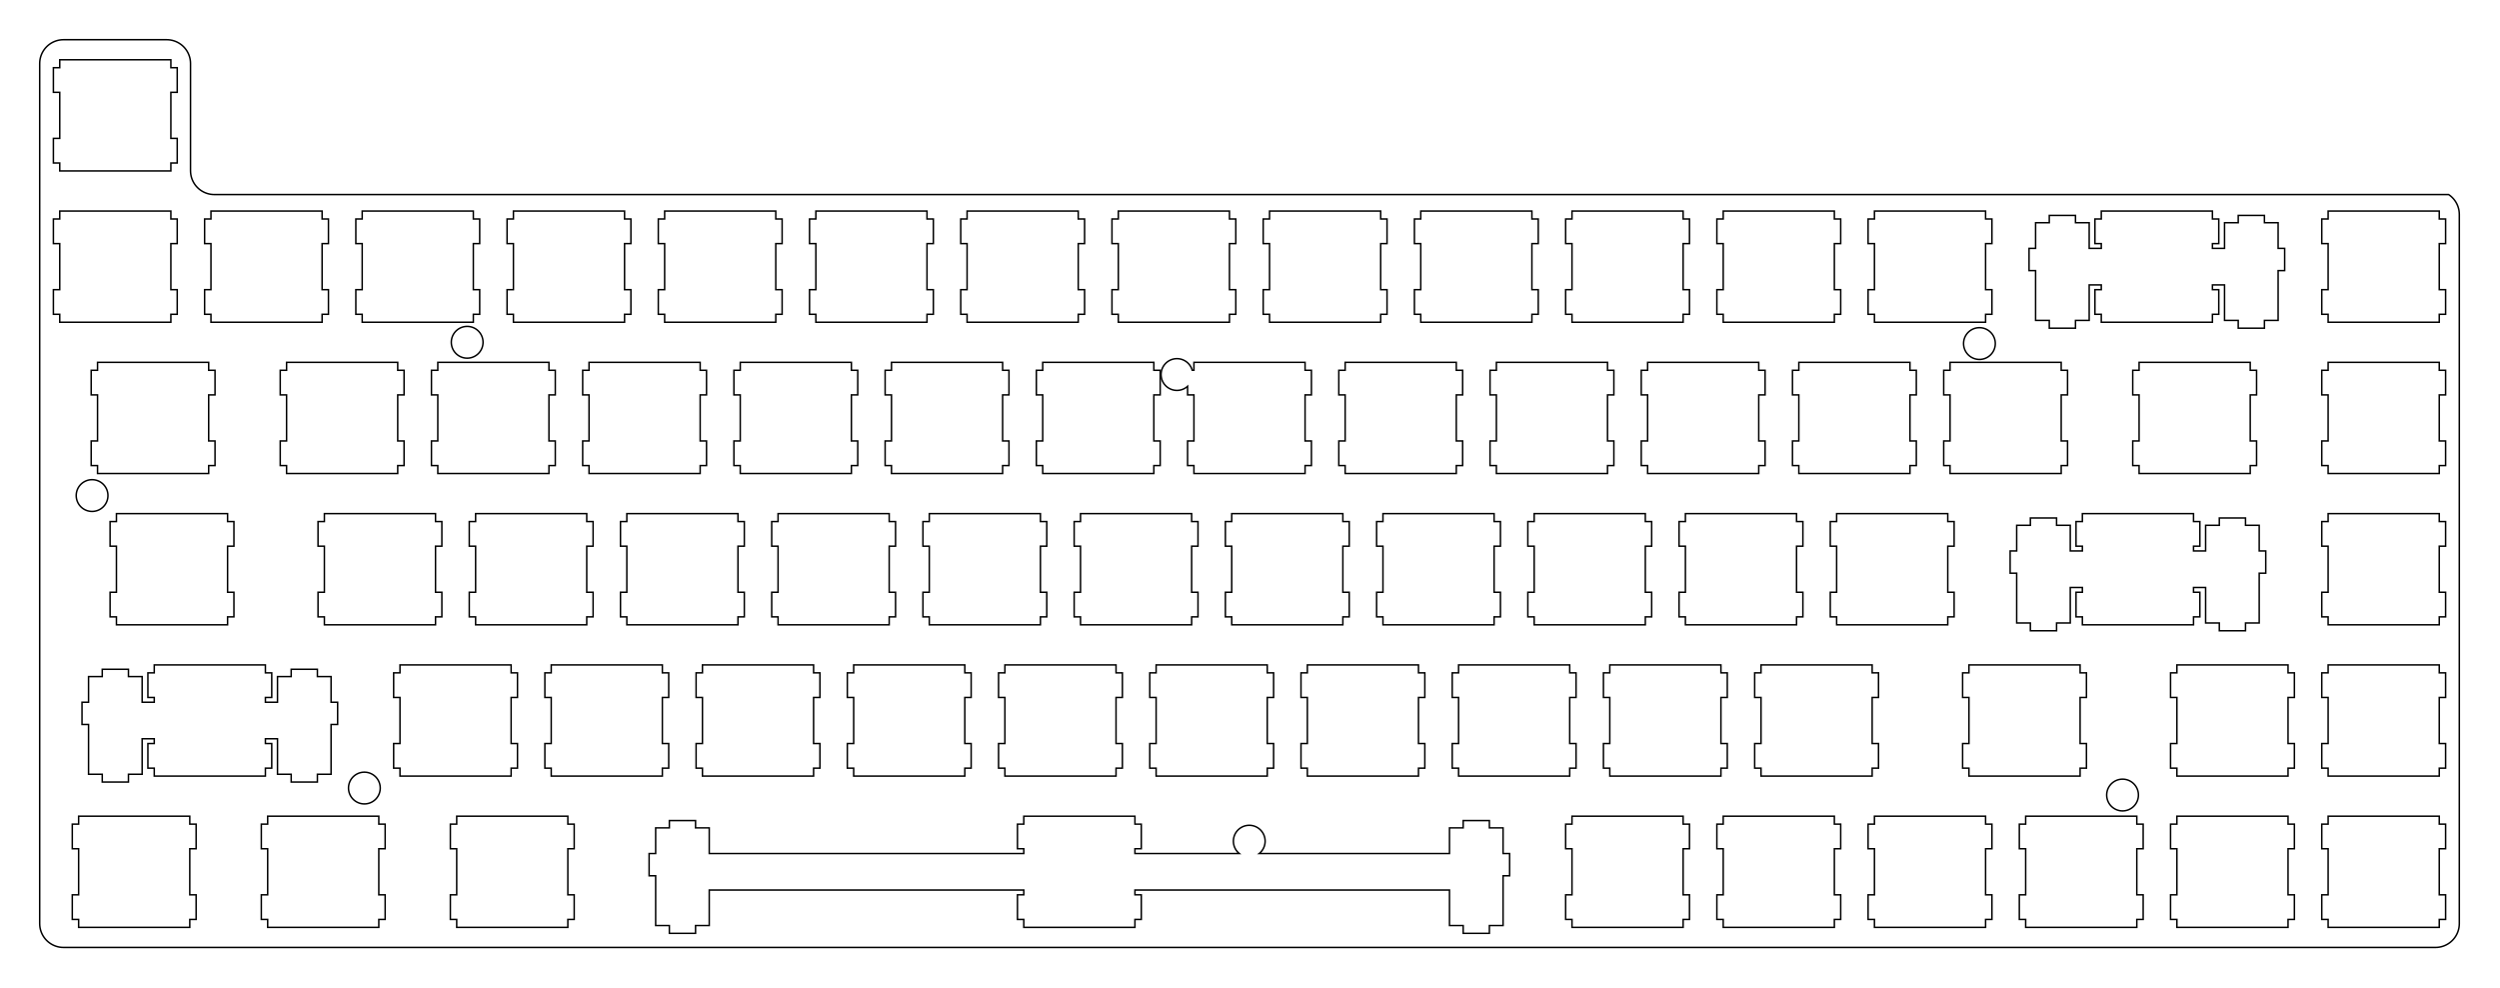
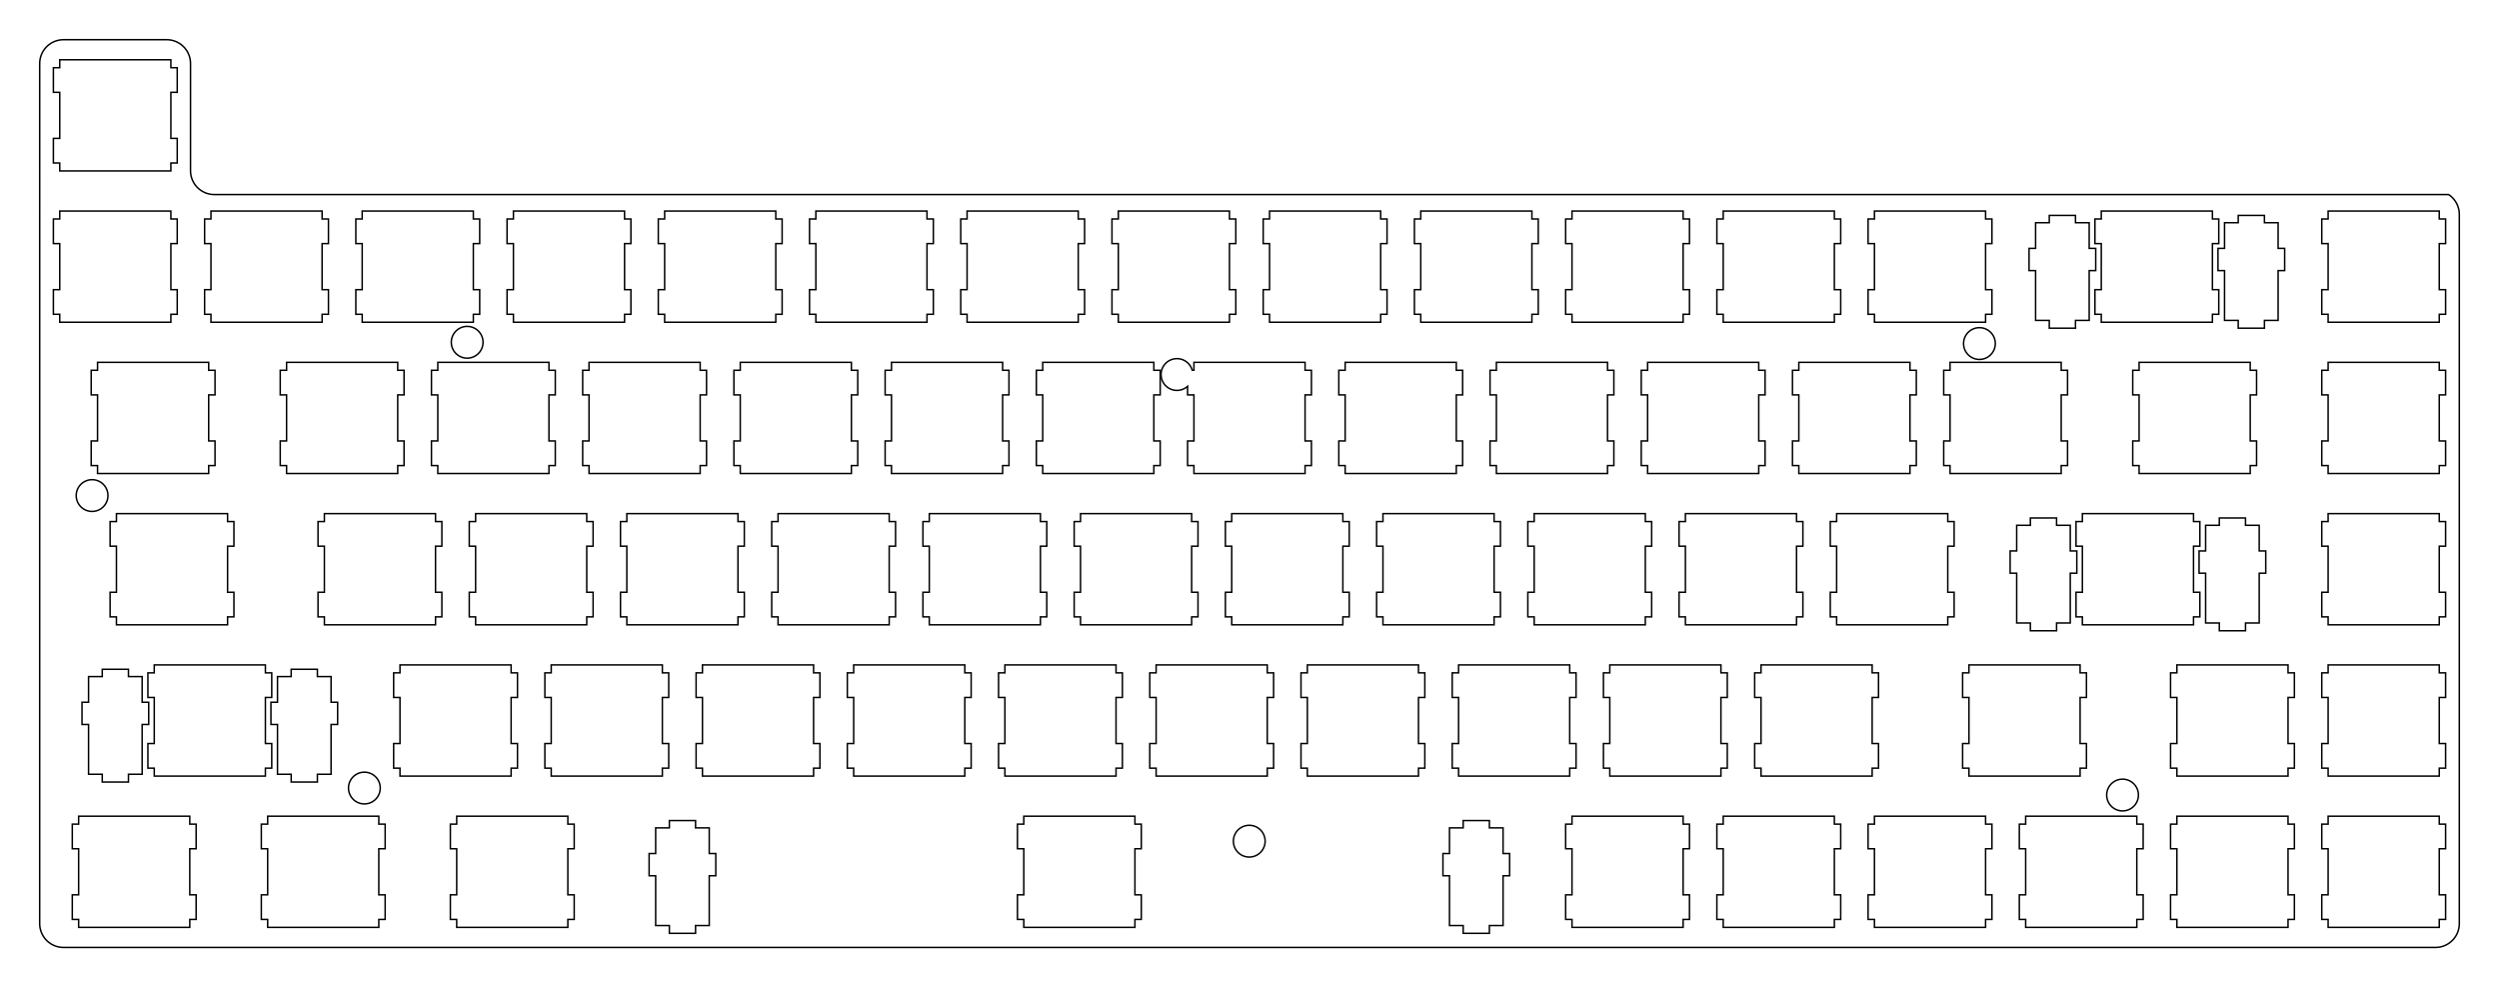
<svg xmlns="http://www.w3.org/2000/svg" width="314.802mm" height="124.302mm" viewBox="0.000 0.000 314.802 124.302">
  <polygon points="21.023,5.000 21.001,5.001 21.236,5.010 21.470,5.037 21.701,5.083 21.928,5.147 22.149,5.229 22.362,5.327 22.568,5.443 22.764,5.573 22.949,5.719 23.122,5.879 23.282,6.052 23.428,6.237 23.558,6.433 23.674,6.639 23.772,6.852 23.854,7.073 23.918,7.300 23.964,7.531 23.991,7.765 24.001,8.001 24.000,21.500 24.010,21.736 24.037,21.970 24.083,22.201 24.147,22.428 24.229,22.649 24.327,22.862 24.443,23.068 24.573,23.264 24.719,23.449 24.879,23.622 25.052,23.782 25.237,23.928 25.433,24.058 25.639,24.174 25.852,24.272 26.073,24.354 26.300,24.418 26.531,24.464 26.765,24.491 27.001,24.501 308.456,24.501 308.565,24.573 308.750,24.719 308.923,24.879 309.083,25.052 309.229,25.237 309.359,25.433 309.475,25.639 309.573,25.852 309.655,26.073 309.719,26.300 309.765,26.531 309.792,26.765 309.802,27.001 309.802,116.301 309.792,116.537 309.765,116.771 309.719,117.002 309.655,117.229 309.573,117.450 309.475,117.663 309.359,117.869 309.229,118.065 309.083,118.250 308.923,118.423 308.750,118.583 308.565,118.729 308.369,118.859 308.163,118.975 307.950,119.073 307.729,119.155 307.502,119.219 307.271,119.265 307.037,119.292 306.802,119.302 8.001,119.301 7.765,119.292 7.531,119.265 7.300,119.219 7.073,119.155 6.852,119.073 6.639,118.975 6.433,118.859 6.237,118.729 6.052,118.583 5.879,118.423 5.719,118.250 5.573,118.065 5.443,117.869 5.327,117.663 5.229,117.450 5.147,117.229 5.083,117.002 5.037,116.771 5.010,116.537 5.000,116.301 5.001,8.001 5.010,7.765 5.037,7.531 5.083,7.300 5.147,7.073 5.229,6.852 5.327,6.639 5.443,6.433 5.573,6.237 5.719,6.052 5.879,5.879 6.052,5.719 6.237,5.573 6.433,5.443 6.639,5.327 6.852,5.229 7.073,5.147 7.300,5.083 7.531,5.037 7.765,5.010 8.001,5.000" style="fill:none;stroke-width:0.05mm;stroke:black" />
-   <polygon points="84.319,104.245 82.594,104.245 82.594,107.476 81.769,107.476 81.769,110.275 82.594,110.275 82.594,116.545 84.319,116.545 84.319,117.525 87.619,117.525 87.619,116.545 89.344,116.545 89.344,112.075 128.968,112.075 128.968,112.676 128.169,112.676 128.169,115.775 128.968,115.775 128.968,116.775 142.969,116.775 142.969,115.775 143.769,115.775 143.769,112.676 142.969,112.676 142.969,112.075 182.594,112.075 182.594,116.545 184.319,116.545 184.319,117.525 187.619,117.525 187.619,116.545 189.344,116.545 189.344,110.275 190.169,110.275 190.169,107.476 189.344,107.476 189.344,104.245 187.619,104.245 187.619,103.325 184.319,103.325 184.319,104.245 182.594,104.245 182.594,107.476 158.625,107.476 158.669,107.441 158.785,107.335 158.891,107.219 158.989,107.096 159.076,106.965 159.153,106.828 159.218,106.686 159.273,106.539 159.315,106.387 159.346,106.233 159.364,106.077 159.371,105.920 159.364,105.764 159.346,105.608 159.315,105.454 159.273,105.302 159.218,105.155 159.153,105.013 159.076,104.876 158.989,104.745 158.891,104.622 158.785,104.506 158.669,104.400 158.546,104.302 158.415,104.215 158.278,104.138 158.136,104.073 157.989,104.018 157.837,103.976 157.683,103.945 157.527,103.927 157.371,103.921 157.214,103.927 157.058,103.945 156.904,103.976 156.752,104.018 156.605,104.073 156.463,104.138 156.326,104.215 156.195,104.302 156.072,104.400 155.956,104.506 155.850,104.622 155.752,104.745 155.665,104.876 155.588,105.013 155.523,105.155 155.468,105.302 155.426,105.454 155.395,105.608 155.377,105.764 155.370,105.920 155.377,106.077 155.395,106.233 155.426,106.387 155.468,106.539 155.523,106.686 155.588,106.828 155.665,106.965 155.752,107.096 155.850,107.219 155.956,107.335 156.072,107.441 156.116,107.476 142.969,107.476 142.969,106.875 143.769,106.875 143.769,103.775 142.969,103.775 142.969,102.775 128.968,102.775 128.968,103.775 128.169,103.775 128.169,106.875 128.968,106.875 128.968,107.476 89.344,107.476 89.344,104.245 87.619,104.245 87.619,103.325 84.319,103.325" style="fill:none;stroke-width:0.05mm;stroke:black" />
+   <polygon points="184.319,103.325 184.319,104.245 182.594,104.245 182.594,107.476 181.769,107.476 181.769,110.275 182.594,110.275 182.594,116.545 184.319,116.545 184.319,117.525 187.619,117.525 187.619,116.545 189.344,116.545 189.344,110.275 190.169,110.275 190.169,107.476 189.344,107.476 189.344,104.245 187.619,104.245 187.619,103.325" style="fill:none;stroke-width:0.05mm;stroke:black" />
+   <polygon points="84.319,103.325 84.319,104.245 82.594,104.245 82.594,107.476 81.769,107.476 81.769,110.275 82.594,110.275 82.594,116.545 84.319,116.545 84.319,117.525 87.619,117.525 87.619,116.545 89.344,116.545 89.344,110.275 90.169,110.275 90.169,107.476 89.344,107.476 89.344,104.245 87.619,104.245 87.619,103.325" style="fill:none;stroke-width:0.05mm;stroke:black" />
  <polygon points="293.276,102.775 293.276,103.775 292.476,103.775 292.476,106.875 293.276,106.875 293.276,112.676 292.476,112.676 292.476,115.775 293.276,115.775 293.276,116.775 307.276,116.775 307.276,115.775 308.076,115.775 308.076,112.676 307.276,112.676 307.276,106.875 308.076,106.875 308.076,103.775 307.276,103.775 307.276,102.775" style="fill:none;stroke-width:0.05mm;stroke:black" />
  <polygon points="274.226,102.775 274.226,103.775 273.426,103.775 273.426,106.875 274.226,106.875 274.226,112.676 273.426,112.676 273.426,115.775 274.226,115.775 274.226,116.775 288.226,116.775 288.226,115.775 289.026,115.775 289.026,112.676 288.226,112.676 288.226,106.875 289.026,106.875 289.026,103.775 288.226,103.775 288.226,102.775" style="fill:none;stroke-width:0.05mm;stroke:black" />
  <polygon points="255.176,102.775 255.176,103.775 254.376,103.775 254.376,106.875 255.176,106.875 255.176,112.676 254.376,112.676 254.376,115.775 255.176,115.775 255.176,116.775 269.176,116.775 269.176,115.775 269.976,115.775 269.976,112.676 269.176,112.676 269.176,106.875 269.976,106.875 269.976,103.775 269.176,103.775 269.176,102.775" style="fill:none;stroke-width:0.05mm;stroke:black" />
  <polygon points="236.126,102.775 236.126,103.775 235.326,103.775 235.326,106.875 236.126,106.875 236.126,112.676 235.326,112.676 235.326,115.775 236.126,115.775 236.126,116.775 250.126,116.775 250.126,115.775 250.926,115.775 250.926,112.676 250.126,112.676 250.126,106.875 250.926,106.875 250.926,103.775 250.126,103.775 250.126,102.775" style="fill:none;stroke-width:0.05mm;stroke:black" />
  <polygon points="217.076,102.775 217.076,103.775 216.276,103.775 216.276,106.875 217.076,106.875 217.076,112.676 216.276,112.676 216.276,115.775 217.076,115.775 217.076,116.775 231.076,116.775 231.076,115.775 231.876,115.775 231.876,112.676 231.076,112.676 231.076,106.875 231.876,106.875 231.876,103.775 231.076,103.775 231.076,102.775" style="fill:none;stroke-width:0.05mm;stroke:black" />
  <polygon points="198.026,102.775 198.026,103.775 197.226,103.775 197.226,106.875 198.026,106.875 198.026,112.676 197.226,112.676 197.226,115.775 198.026,115.775 198.026,116.775 212.026,116.775 212.026,115.775 212.826,115.775 212.826,112.676 212.026,112.676 212.026,106.875 212.826,106.875 212.826,103.775 212.026,103.775 212.026,102.775" style="fill:none;stroke-width:0.05mm;stroke:black" />
+   <polygon points="128.968,102.775 128.968,103.775 128.169,103.775 128.169,106.875 128.968,106.875 128.968,112.676 128.169,112.676 128.169,115.775 128.968,115.775 128.968,116.775 142.969,116.775 142.969,115.775 143.769,115.775 143.769,112.676 142.969,112.676 142.969,106.875 143.769,106.875 143.769,103.775 142.969,103.775 142.969,102.775" style="fill:none;stroke-width:0.05mm;stroke:black" />
  <polygon points="57.532,102.775 57.532,103.775 56.732,103.775 56.732,106.875 57.532,106.875 57.532,112.676 56.732,112.676 56.732,115.775 57.532,115.775 57.532,116.775 71.532,116.775 71.532,115.775 72.332,115.775 72.332,112.676 71.532,112.676 71.532,106.875 72.332,106.875 72.332,103.775 71.532,103.775 71.532,102.775" style="fill:none;stroke-width:0.05mm;stroke:black" />
  <polygon points="33.719,102.775 33.719,103.775 32.919,103.775 32.919,106.875 33.719,106.875 33.719,112.676 32.919,112.676 32.919,115.775 33.719,115.775 33.719,116.775 47.719,116.775 47.719,115.775 48.519,115.775 48.519,112.676 47.719,112.676 47.719,106.875 48.519,106.875 48.519,103.775 47.719,103.775 47.719,102.775" style="fill:none;stroke-width:0.05mm;stroke:black" />
  <polygon points="9.907,102.775 9.907,103.775 9.107,103.775 9.107,106.875 9.907,106.875 9.907,112.676 9.107,112.676 9.107,115.775 9.907,115.775 9.907,116.775 23.907,116.775 23.907,115.775 24.707,115.775 24.707,112.676 23.907,112.676 23.907,106.875 24.707,106.875 24.707,103.775 23.907,103.775 23.907,102.775" style="fill:none;stroke-width:0.05mm;stroke:black" />
+   <polygon points="157.214,103.927 157.058,103.945 156.904,103.976 156.752,104.018 156.605,104.073 156.463,104.138 156.326,104.215 156.195,104.302 156.072,104.400 155.956,104.506 155.850,104.622 155.752,104.745 155.665,104.876 155.588,105.013 155.523,105.155 155.468,105.302 155.426,105.454 155.395,105.608 155.377,105.764 155.370,105.920 155.377,106.077 155.395,106.233 155.426,106.387 155.468,106.539 155.523,106.686 155.588,106.828 155.665,106.965 155.752,107.096 155.850,107.219 155.956,107.335 156.072,107.441 156.195,107.539 156.326,107.626 156.463,107.703 156.605,107.768 156.752,107.823 156.904,107.865 157.058,107.896 157.214,107.914 157.371,107.920 157.527,107.914 157.683,107.896 157.837,107.865 157.989,107.823 158.136,107.768 158.278,107.703 158.415,107.626 158.546,107.539 158.669,107.441 158.785,107.335 158.891,107.219 158.989,107.096 159.076,106.965 159.153,106.828 159.218,106.686 159.273,106.539 159.315,106.387 159.346,106.233 159.364,106.077 159.371,105.920 159.364,105.764 159.346,105.608 159.315,105.454 159.273,105.302 159.218,105.155 159.153,105.013 159.076,104.876 158.989,104.745 158.891,104.622 158.785,104.506 158.669,104.400 158.546,104.302 158.415,104.215 158.278,104.138 158.136,104.073 157.989,104.018 157.837,103.976 157.683,103.945 157.527,103.927 157.371,103.921" style="fill:none;stroke-width:0.05mm;stroke:black" />
  <polygon points="267.224,98.117 267.068,98.135 266.914,98.166 266.762,98.208 266.615,98.263 266.473,98.328 266.336,98.405 266.205,98.492 266.082,98.590 265.966,98.696 265.860,98.812 265.762,98.935 265.675,99.066 265.598,99.203 265.533,99.345 265.478,99.492 265.436,99.644 265.405,99.798 265.387,99.954 265.380,100.110 265.387,100.267 265.405,100.423 265.436,100.577 265.478,100.729 265.533,100.876 265.598,101.018 265.675,101.155 265.762,101.286 265.860,101.409 265.966,101.525 266.082,101.631 266.205,101.729 266.336,101.816 266.473,101.893 266.615,101.958 266.762,102.013 266.914,102.055 267.068,102.086 267.224,102.104 267.381,102.110 267.537,102.104 267.693,102.086 267.847,102.055 267.999,102.013 268.146,101.958 268.288,101.893 268.425,101.816 268.556,101.729 268.679,101.631 268.795,101.525 268.901,101.409 268.999,101.286 269.086,101.155 269.163,101.018 269.228,100.876 269.283,100.729 269.325,100.577 269.356,100.423 269.374,100.267 269.381,100.110 269.374,99.954 269.356,99.798 269.325,99.644 269.283,99.492 269.228,99.345 269.163,99.203 269.086,99.066 268.999,98.935 268.901,98.812 268.795,98.696 268.679,98.590 268.556,98.492 268.425,98.405 268.288,98.328 268.146,98.263 267.999,98.208 267.847,98.166 267.693,98.135 267.537,98.117 267.381,98.111" style="fill:none;stroke-width:0.05mm;stroke:black" />
  <polygon points="45.744,97.237 45.588,97.255 45.434,97.286 45.282,97.328 45.135,97.383 44.993,97.448 44.856,97.525 44.725,97.612 44.602,97.710 44.486,97.816 44.380,97.932 44.282,98.055 44.195,98.186 44.118,98.323 44.053,98.465 43.998,98.612 43.956,98.764 43.925,98.918 43.907,99.074 43.901,99.230 43.907,99.387 43.925,99.543 43.956,99.697 43.998,99.849 44.053,99.996 44.118,100.138 44.195,100.275 44.282,100.406 44.380,100.529 44.486,100.645 44.602,100.751 44.725,100.849 44.856,100.936 44.993,101.013 45.135,101.078 45.282,101.133 45.434,101.175 45.588,101.206 45.744,101.224 45.901,101.230 46.057,101.224 46.213,101.206 46.367,101.175 46.519,101.133 46.666,101.078 46.808,101.013 46.945,100.936 47.076,100.849 47.199,100.751 47.315,100.645 47.421,100.529 47.519,100.406 47.606,100.275 47.683,100.138 47.748,99.996 47.803,99.849 47.845,99.697 47.876,99.543 47.894,99.387 47.901,99.230 47.894,99.074 47.876,98.918 47.845,98.764 47.803,98.612 47.748,98.465 47.683,98.323 47.606,98.186 47.519,98.055 47.421,97.932 47.315,97.816 47.199,97.710 47.076,97.612 46.945,97.525 46.808,97.448 46.666,97.383 46.519,97.328 46.367,97.286 46.213,97.255 46.057,97.237 45.901,97.231" style="fill:none;stroke-width:0.05mm;stroke:black" />
-   <polygon points="12.882,85.196 11.157,85.196 11.157,88.426 10.332,88.426 10.332,91.226 11.157,91.226 11.157,97.495 12.882,97.495 12.882,98.476 16.182,98.476 16.182,97.495 17.907,97.495 17.907,93.025 19.432,93.025 19.432,93.626 18.632,93.626 18.632,96.726 19.432,96.726 19.432,97.726 33.432,97.726 33.432,96.726 34.232,96.726 34.232,93.626 33.432,93.626 33.432,93.025 34.957,93.025 34.957,97.495 36.682,97.495 36.682,98.476 39.982,98.476 39.982,97.495 41.707,97.495 41.707,91.226 42.532,91.226 42.532,88.426 41.707,88.426 41.707,85.196 39.982,85.196 39.982,84.275 36.682,84.275 36.682,85.196 34.957,85.196 34.957,88.426 33.432,88.426 33.432,87.825 34.232,87.825 34.232,84.726 33.432,84.726 33.432,83.726 19.432,83.726 19.432,84.726 18.632,84.726 18.632,87.825 19.432,87.825 19.432,88.426 17.907,88.426 17.907,85.196 16.182,85.196 16.182,84.275 12.882,84.275" style="fill:none;stroke-width:0.05mm;stroke:black" />
+   <polygon points="36.682,84.275 36.682,85.196 34.957,85.196 34.957,88.426 34.132,88.426 34.132,91.226 34.957,91.226 34.957,97.495 36.682,97.495 36.682,98.476 39.982,98.476 39.982,97.495 41.707,97.495 41.707,91.226 42.532,91.226 42.532,88.426 41.707,88.426 41.707,85.196 39.982,85.196 39.982,84.275" style="fill:none;stroke-width:0.05mm;stroke:black" />
+   <polygon points="12.882,84.275 12.882,85.196 11.157,85.196 11.157,88.426 10.332,88.426 10.332,91.226 11.157,91.226 11.157,97.495 12.882,97.495 12.882,98.476 16.182,98.476 16.182,97.495 17.907,97.495 17.907,91.226 18.732,91.226 18.732,88.426 17.907,88.426 17.907,85.196 16.182,85.196 16.182,84.275" style="fill:none;stroke-width:0.05mm;stroke:black" />
  <polygon points="293.276,83.726 293.276,84.726 292.476,84.726 292.476,87.825 293.276,87.825 293.276,93.626 292.476,93.626 292.476,96.726 293.276,96.726 293.276,97.726 307.276,97.726 307.276,96.726 308.076,96.726 308.076,93.626 307.276,93.626 307.276,87.825 308.076,87.825 308.076,84.726 307.276,84.726 307.276,83.726" style="fill:none;stroke-width:0.05mm;stroke:black" />
  <polygon points="274.226,83.726 274.226,84.726 273.426,84.726 273.426,87.825 274.226,87.825 274.226,93.626 273.426,93.626 273.426,96.726 274.226,96.726 274.226,97.726 288.226,97.726 288.226,96.726 289.026,96.726 289.026,93.626 288.226,93.626 288.226,87.825 289.026,87.825 289.026,84.726 288.226,84.726 288.226,83.726" style="fill:none;stroke-width:0.05mm;stroke:black" />
  <polygon points="248.032,83.726 248.032,84.726 247.232,84.726 247.232,87.825 248.032,87.825 248.032,93.626 247.232,93.626 247.232,96.726 248.032,96.726 248.032,97.726 262.032,97.726 262.032,96.726 262.832,96.726 262.832,93.626 262.032,93.626 262.032,87.825 262.832,87.825 262.832,84.726 262.032,84.726 262.032,83.726" style="fill:none;stroke-width:0.05mm;stroke:black" />
  <polygon points="221.838,83.726 221.838,84.726 221.038,84.726 221.038,87.825 221.838,87.825 221.838,93.626 221.038,93.626 221.038,96.726 221.838,96.726 221.838,97.726 235.838,97.726 235.838,96.726 236.638,96.726 236.638,93.626 235.838,93.626 235.838,87.825 236.638,87.825 236.638,84.726 235.838,84.726 235.838,83.726" style="fill:none;stroke-width:0.05mm;stroke:black" />
  <polygon points="202.788,83.726 202.788,84.726 201.988,84.726 201.988,87.825 202.788,87.825 202.788,93.626 201.988,93.626 201.988,96.726 202.788,96.726 202.788,97.726 216.788,97.726 216.788,96.726 217.588,96.726 217.588,93.626 216.788,93.626 216.788,87.825 217.588,87.825 217.588,84.726 216.788,84.726 216.788,83.726" style="fill:none;stroke-width:0.05mm;stroke:black" />
  <polygon points="183.738,83.726 183.738,84.726 182.938,84.726 182.938,87.825 183.738,87.825 183.738,93.626 182.938,93.626 182.938,96.726 183.738,96.726 183.738,97.726 197.738,97.726 197.738,96.726 198.538,96.726 198.538,93.626 197.738,93.626 197.738,87.825 198.538,87.825 198.538,84.726 197.738,84.726 197.738,83.726" style="fill:none;stroke-width:0.05mm;stroke:black" />
  <polygon points="164.688,83.726 164.688,84.726 163.888,84.726 163.888,87.825 164.688,87.825 164.688,93.626 163.888,93.626 163.888,96.726 164.688,96.726 164.688,97.726 178.688,97.726 178.688,96.726 179.488,96.726 179.488,93.626 178.688,93.626 178.688,87.825 179.488,87.825 179.488,84.726 178.688,84.726 178.688,83.726" style="fill:none;stroke-width:0.05mm;stroke:black" />
  <polygon points="145.638,83.726 145.638,84.726 144.838,84.726 144.838,87.825 145.638,87.825 145.638,93.626 144.838,93.626 144.838,96.726 145.638,96.726 145.638,97.726 159.638,97.726 159.638,96.726 160.438,96.726 160.438,93.626 159.638,93.626 159.638,87.825 160.438,87.825 160.438,84.726 159.638,84.726 159.638,83.726" style="fill:none;stroke-width:0.05mm;stroke:black" />
  <polygon points="126.588,83.726 126.588,84.726 125.788,84.726 125.788,87.825 126.588,87.825 126.588,93.626 125.788,93.626 125.788,96.726 126.588,96.726 126.588,97.726 140.588,97.726 140.588,96.726 141.388,96.726 141.388,93.626 140.588,93.626 140.588,87.825 141.388,87.825 141.388,84.726 140.588,84.726 140.588,83.726" style="fill:none;stroke-width:0.05mm;stroke:black" />
  <polygon points="107.538,83.726 107.538,84.726 106.738,84.726 106.738,87.825 107.538,87.825 107.538,93.626 106.738,93.626 106.738,96.726 107.538,96.726 107.538,97.726 121.538,97.726 121.538,96.726 122.338,96.726 122.338,93.626 121.538,93.626 121.538,87.825 122.338,87.825 122.338,84.726 121.538,84.726 121.538,83.726" style="fill:none;stroke-width:0.05mm;stroke:black" />
  <polygon points="88.488,83.726 88.488,84.726 87.688,84.726 87.688,87.825 88.488,87.825 88.488,93.626 87.688,93.626 87.688,96.726 88.488,96.726 88.488,97.726 102.488,97.726 102.488,96.726 103.288,96.726 103.288,93.626 102.488,93.626 102.488,87.825 103.288,87.825 103.288,84.726 102.488,84.726 102.488,83.726" style="fill:none;stroke-width:0.05mm;stroke:black" />
  <polygon points="69.438,83.726 69.438,84.726 68.638,84.726 68.638,87.825 69.438,87.825 69.438,93.626 68.638,93.626 68.638,96.726 69.438,96.726 69.438,97.726 83.438,97.726 83.438,96.726 84.238,96.726 84.238,93.626 83.438,93.626 83.438,87.825 84.238,87.825 84.238,84.726 83.438,84.726 83.438,83.726" style="fill:none;stroke-width:0.05mm;stroke:black" />
  <polygon points="50.388,83.726 50.388,84.726 49.588,84.726 49.588,87.825 50.388,87.825 50.388,93.626 49.588,93.626 49.588,96.726 50.388,96.726 50.388,97.726 64.388,97.726 64.388,96.726 65.188,96.726 65.188,93.626 64.388,93.626 64.388,87.825 65.188,87.825 65.188,84.726 64.388,84.726 64.388,83.726" style="fill:none;stroke-width:0.05mm;stroke:black" />
-   <polygon points="255.769,66.146 254.044,66.146 254.044,69.376 253.219,69.376 253.219,72.176 254.044,72.176 254.044,78.446 255.769,78.446 255.769,79.426 259.068,79.426 259.068,78.446 260.794,78.446 260.794,73.976 262.319,73.976 262.319,74.576 261.518,74.576 261.518,77.676 262.319,77.676 262.319,78.676 276.319,78.676 276.319,77.676 277.119,77.676 277.119,74.576 276.319,74.576 276.319,73.976 277.844,73.976 277.844,78.446 279.569,78.446 279.569,79.426 282.869,79.426 282.869,78.446 284.594,78.446 284.594,72.176 285.419,72.176 285.419,69.376 284.594,69.376 284.594,66.146 282.869,66.146 282.869,65.225 279.569,65.225 279.569,66.146 277.844,66.146 277.844,69.376 276.319,69.376 276.319,68.775 277.119,68.775 277.119,65.676 276.319,65.676 276.319,64.676 262.319,64.676 262.319,65.676 261.518,65.676 261.518,68.775 262.319,68.775 262.319,69.376 260.794,69.376 260.794,66.146 259.068,66.146 259.068,65.225 255.769,65.225" style="fill:none;stroke-width:0.05mm;stroke:black" />
+   <polygon points="19.432,83.726 19.432,84.726 18.632,84.726 18.632,87.825 19.432,87.825 19.432,93.626 18.632,93.626 18.632,96.726 19.432,96.726 19.432,97.726 33.432,97.726 33.432,96.726 34.232,96.726 34.232,93.626 33.432,93.626 33.432,87.825 34.232,87.825 34.232,84.726 33.432,84.726 33.432,83.726" style="fill:none;stroke-width:0.05mm;stroke:black" />
+   <polygon points="279.569,65.225 279.569,66.146 277.844,66.146 277.844,69.376 277.019,69.376 277.019,72.176 277.844,72.176 277.844,78.446 279.569,78.446 279.569,79.426 282.869,79.426 282.869,78.446 284.594,78.446 284.594,72.176 285.419,72.176 285.419,69.376 284.594,69.376 284.594,66.146 282.869,66.146 282.869,65.225" style="fill:none;stroke-width:0.05mm;stroke:black" />
+   <polygon points="255.769,65.225 255.769,66.146 254.044,66.146 254.044,69.376 253.219,69.376 253.219,72.176 254.044,72.176 254.044,78.446 255.769,78.446 255.769,79.426 259.068,79.426 259.068,78.446 260.794,78.446 260.794,72.176 261.619,72.176 261.619,69.376 260.794,69.376 260.794,66.146 259.068,66.146 259.068,65.225" style="fill:none;stroke-width:0.05mm;stroke:black" />
  <polygon points="293.276,64.676 293.276,65.676 292.476,65.676 292.476,68.775 293.276,68.775 293.276,74.576 292.476,74.576 292.476,77.676 293.276,77.676 293.276,78.676 307.276,78.676 307.276,77.676 308.076,77.676 308.076,74.576 307.276,74.576 307.276,68.775 308.076,68.775 308.076,65.676 307.276,65.676 307.276,64.676" style="fill:none;stroke-width:0.05mm;stroke:black" />
+   <polygon points="262.319,64.676 262.319,65.676 261.518,65.676 261.518,68.775 262.319,68.775 262.319,74.576 261.518,74.576 261.518,77.676 262.319,77.676 262.319,78.676 276.319,78.676 276.319,77.676 277.119,77.676 277.119,74.576 276.319,74.576 276.319,68.775 277.119,68.775 277.119,65.676 276.319,65.676 276.319,64.676" style="fill:none;stroke-width:0.05mm;stroke:black" />
  <polygon points="231.363,64.676 231.363,65.676 230.563,65.676 230.563,68.775 231.363,68.775 231.363,74.576 230.563,74.576 230.563,77.676 231.363,77.676 231.363,78.676 245.363,78.676 245.363,77.676 246.163,77.676 246.163,74.576 245.363,74.576 245.363,68.775 246.163,68.775 246.163,65.676 245.363,65.676 245.363,64.676" style="fill:none;stroke-width:0.05mm;stroke:black" />
  <polygon points="212.313,64.676 212.313,65.676 211.513,65.676 211.513,68.775 212.313,68.775 212.313,74.576 211.513,74.576 211.513,77.676 212.313,77.676 212.313,78.676 226.313,78.676 226.313,77.676 227.113,77.676 227.113,74.576 226.313,74.576 226.313,68.775 227.113,68.775 227.113,65.676 226.313,65.676 226.313,64.676" style="fill:none;stroke-width:0.05mm;stroke:black" />
  <polygon points="193.263,64.676 193.263,65.676 192.463,65.676 192.463,68.775 193.263,68.775 193.263,74.576 192.463,74.576 192.463,77.676 193.263,77.676 193.263,78.676 207.263,78.676 207.263,77.676 208.063,77.676 208.063,74.576 207.263,74.576 207.263,68.775 208.063,68.775 208.063,65.676 207.263,65.676 207.263,64.676" style="fill:none;stroke-width:0.05mm;stroke:black" />
  <polygon points="174.213,64.676 174.213,65.676 173.413,65.676 173.413,68.775 174.213,68.775 174.213,74.576 173.413,74.576 173.413,77.676 174.213,77.676 174.213,78.676 188.213,78.676 188.213,77.676 189.013,77.676 189.013,74.576 188.213,74.576 188.213,68.775 189.013,68.775 189.013,65.676 188.213,65.676 188.213,64.676" style="fill:none;stroke-width:0.05mm;stroke:black" />
  <polygon points="155.163,64.676 155.163,65.676 154.363,65.676 154.363,68.775 155.163,68.775 155.163,74.576 154.363,74.576 154.363,77.676 155.163,77.676 155.163,78.676 169.163,78.676 169.163,77.676 169.963,77.676 169.963,74.576 169.163,74.576 169.163,68.775 169.963,68.775 169.963,65.676 169.163,65.676 169.163,64.676" style="fill:none;stroke-width:0.05mm;stroke:black" />
  <polygon points="136.113,64.676 136.113,65.676 135.313,65.676 135.313,68.775 136.113,68.775 136.113,74.576 135.313,74.576 135.313,77.676 136.113,77.676 136.113,78.676 150.113,78.676 150.113,77.676 150.913,77.676 150.913,74.576 150.113,74.576 150.113,68.775 150.913,68.775 150.913,65.676 150.113,65.676 150.113,64.676" style="fill:none;stroke-width:0.05mm;stroke:black" />
  <polygon points="117.063,64.676 117.063,65.676 116.263,65.676 116.263,68.775 117.063,68.775 117.063,74.576 116.263,74.576 116.263,77.676 117.063,77.676 117.063,78.676 131.063,78.676 131.063,77.676 131.863,77.676 131.863,74.576 131.063,74.576 131.063,68.775 131.863,68.775 131.863,65.676 131.063,65.676 131.063,64.676" style="fill:none;stroke-width:0.05mm;stroke:black" />
  <polygon points="98.013,64.676 98.013,65.676 97.213,65.676 97.213,68.775 98.013,68.775 98.013,74.576 97.213,74.576 97.213,77.676 98.013,77.676 98.013,78.676 112.013,78.676 112.013,77.676 112.813,77.676 112.813,74.576 112.013,74.576 112.013,68.775 112.813,68.775 112.813,65.676 112.013,65.676 112.013,64.676" style="fill:none;stroke-width:0.05mm;stroke:black" />
  <polygon points="78.963,64.676 78.963,65.676 78.163,65.676 78.163,68.775 78.963,68.775 78.963,74.576 78.163,74.576 78.163,77.676 78.963,77.676 78.963,78.676 92.963,78.676 92.963,77.676 93.763,77.676 93.763,74.576 92.963,74.576 92.963,68.775 93.763,68.775 93.763,65.676 92.963,65.676 92.963,64.676" style="fill:none;stroke-width:0.05mm;stroke:black" />
  <polygon points="59.913,64.676 59.913,65.676 59.113,65.676 59.113,68.775 59.913,68.775 59.913,74.576 59.113,74.576 59.113,77.676 59.913,77.676 59.913,78.676 73.913,78.676 73.913,77.676 74.713,77.676 74.713,74.576 73.913,74.576 73.913,68.775 74.713,68.775 74.713,65.676 73.913,65.676 73.913,64.676" style="fill:none;stroke-width:0.05mm;stroke:black" />
  <polygon points="40.863,64.676 40.863,65.676 40.063,65.676 40.063,68.775 40.863,68.775 40.863,74.576 40.063,74.576 40.063,77.676 40.863,77.676 40.863,78.676 54.863,78.676 54.863,77.676 55.663,77.676 55.663,74.576 54.863,74.576 54.863,68.775 55.663,68.775 55.663,65.676 54.863,65.676 54.863,64.676" style="fill:none;stroke-width:0.05mm;stroke:black" />
  <polygon points="14.669,64.676 14.669,65.676 13.869,65.676 13.869,68.775 14.669,68.775 14.669,74.576 13.869,74.576 13.869,77.676 14.669,77.676 14.669,78.676 28.669,78.676 28.669,77.676 29.469,77.676 29.469,74.576 28.669,74.576 28.669,68.775 29.469,68.775 29.469,65.676 28.669,65.676 28.669,64.676" style="fill:none;stroke-width:0.05mm;stroke:black" />
  <polygon points="11.444,60.407 11.288,60.425 11.134,60.456 10.982,60.498 10.835,60.553 10.693,60.618 10.556,60.695 10.425,60.782 10.302,60.880 10.186,60.986 10.080,61.102 9.982,61.225 9.895,61.356 9.818,61.493 9.753,61.635 9.698,61.782 9.656,61.934 9.625,62.088 9.607,62.244 9.600,62.401 9.607,62.557 9.625,62.713 9.656,62.867 9.698,63.019 9.753,63.166 9.818,63.308 9.895,63.445 9.982,63.576 10.080,63.699 10.186,63.815 10.302,63.921 10.425,64.019 10.556,64.106 10.693,64.183 10.835,64.248 10.982,64.303 11.134,64.344 11.288,64.376 11.444,64.394 11.600,64.400 11.757,64.394 11.913,64.376 12.067,64.344 12.219,64.303 12.366,64.248 12.508,64.183 12.645,64.106 12.776,64.019 12.899,63.921 13.015,63.815 13.121,63.699 13.219,63.576 13.306,63.445 13.383,63.308 13.448,63.166 13.503,63.019 13.545,62.867 13.576,62.713 13.594,62.557 13.600,62.401 13.594,62.244 13.576,62.088 13.545,61.934 13.503,61.782 13.448,61.635 13.383,61.493 13.306,61.356 13.219,61.225 13.121,61.102 13.015,60.986 12.899,60.880 12.776,60.782 12.645,60.695 12.508,60.618 12.366,60.553 12.219,60.498 12.067,60.456 11.913,60.425 11.757,60.407 11.600,60.401" style="fill:none;stroke-width:0.05mm;stroke:black" />
  <polygon points="293.276,45.626 293.276,46.626 292.476,46.626 292.476,49.726 293.276,49.726 293.276,55.526 292.476,55.526 292.476,58.626 293.276,58.626 293.276,59.626 307.276,59.626 307.276,58.626 308.076,58.626 308.076,55.526 307.276,55.526 307.276,49.726 308.076,49.726 308.076,46.626 307.276,46.626 307.276,45.626" style="fill:none;stroke-width:0.05mm;stroke:black" />
  <polygon points="269.463,45.626 269.463,46.626 268.663,46.626 268.663,49.726 269.463,49.726 269.463,55.526 268.663,55.526 268.663,58.626 269.463,58.626 269.463,59.626 283.463,59.626 283.463,58.626 284.263,58.626 284.263,55.526 283.463,55.526 283.463,49.726 284.263,49.726 284.263,46.626 283.463,46.626 283.463,45.626" style="fill:none;stroke-width:0.05mm;stroke:black" />
  <polygon points="245.651,45.626 245.651,46.626 244.851,46.626 244.851,49.726 245.651,49.726 245.651,55.526 244.851,55.526 244.851,58.626 245.651,58.626 245.651,59.626 259.650,59.626 259.650,58.626 260.451,58.626 260.451,55.526 259.650,55.526 259.650,49.726 260.451,49.726 260.451,46.626 259.650,46.626 259.650,45.626" style="fill:none;stroke-width:0.05mm;stroke:black" />
  <polygon points="226.601,45.626 226.601,46.626 225.801,46.626 225.801,49.726 226.601,49.726 226.601,55.526 225.801,55.526 225.801,58.626 226.601,58.626 226.601,59.626 240.601,59.626 240.601,58.626 241.401,58.626 241.401,55.526 240.601,55.526 240.601,49.726 241.401,49.726 241.401,46.626 240.601,46.626 240.601,45.626" style="fill:none;stroke-width:0.05mm;stroke:black" />
  <polygon points="207.551,45.626 207.551,46.626 206.751,46.626 206.751,49.726 207.551,49.726 207.551,55.526 206.751,55.526 206.751,58.626 207.551,58.626 207.551,59.626 221.551,59.626 221.551,58.626 222.351,58.626 222.351,55.526 221.551,55.526 221.551,49.726 222.351,49.726 222.351,46.626 221.551,46.626 221.551,45.626" style="fill:none;stroke-width:0.05mm;stroke:black" />
  <polygon points="188.501,45.626 188.501,46.626 187.701,46.626 187.701,49.726 188.501,49.726 188.501,55.526 187.701,55.526 187.701,58.626 188.501,58.626 188.501,59.626 202.501,59.626 202.501,58.626 203.301,58.626 203.301,55.526 202.501,55.526 202.501,49.726 203.301,49.726 203.301,46.626 202.501,46.626 202.501,45.626" style="fill:none;stroke-width:0.05mm;stroke:black" />
  <polygon points="169.451,45.626 169.451,46.626 168.651,46.626 168.651,49.726 169.451,49.726 169.451,55.526 168.651,55.526 168.651,58.626 169.451,58.626 169.451,59.626 183.451,59.626 183.451,58.626 184.251,58.626 184.251,55.526 183.451,55.526 183.451,49.726 184.251,49.726 184.251,46.626 183.451,46.626 183.451,45.626" style="fill:none;stroke-width:0.05mm;stroke:black" />
  <polygon points="150.401,46.626 150.186,46.626 150.163,46.542 150.108,46.395 150.043,46.253 149.966,46.116 149.879,45.985 149.781,45.862 149.675,45.746 149.559,45.640 149.436,45.542 149.305,45.455 149.168,45.378 149.026,45.313 148.879,45.258 148.727,45.216 148.573,45.185 148.417,45.167 148.261,45.161 148.104,45.167 147.948,45.185 147.794,45.216 147.642,45.258 147.495,45.313 147.353,45.378 147.216,45.455 147.085,45.542 146.962,45.640 146.846,45.746 146.740,45.862 146.642,45.985 146.555,46.116 146.478,46.253 146.413,46.395 146.358,46.542 146.316,46.694 146.285,46.848 146.267,47.004 146.260,47.161 146.267,47.317 146.285,47.473 146.316,47.627 146.358,47.779 146.413,47.926 146.478,48.068 146.555,48.205 146.642,48.336 146.740,48.459 146.846,48.575 146.962,48.681 147.085,48.779 147.216,48.866 147.353,48.943 147.495,49.008 147.642,49.063 147.794,49.105 147.948,49.136 148.104,49.154 148.261,49.161 148.417,49.154 148.573,49.136 148.727,49.105 148.879,49.063 149.026,49.008 149.168,48.943 149.305,48.866 149.436,48.779 149.559,48.681 149.601,48.643 149.601,49.726 150.401,49.726 150.401,55.526 149.601,55.526 149.601,58.626 150.401,58.626 150.401,59.626 164.401,59.626 164.401,58.626 165.201,58.626 165.201,55.526 164.401,55.526 164.401,49.726 165.201,49.726 165.201,46.626 164.401,46.626 164.401,45.626 150.401,45.626" style="fill:none;stroke-width:0.05mm;stroke:black" />
  <polygon points="131.351,45.626 131.351,46.626 130.550,46.626 130.550,49.726 131.351,49.726 131.351,55.526 130.550,55.526 130.550,58.626 131.351,58.626 131.351,59.626 145.351,59.626 145.351,58.626 146.151,58.626 146.151,55.526 145.351,55.526 145.351,49.726 146.151,49.726 146.151,46.626 145.351,46.626 145.351,45.626" style="fill:none;stroke-width:0.05mm;stroke:black" />
  <polygon points="112.301,45.626 112.301,46.626 111.501,46.626 111.501,49.726 112.301,49.726 112.301,55.526 111.501,55.526 111.501,58.626 112.301,58.626 112.301,59.626 126.301,59.626 126.301,58.626 127.101,58.626 127.101,55.526 126.301,55.526 126.301,49.726 127.101,49.726 127.101,46.626 126.301,46.626 126.301,45.626" style="fill:none;stroke-width:0.05mm;stroke:black" />
  <polygon points="93.251,45.626 93.251,46.626 92.451,46.626 92.451,49.726 93.251,49.726 93.251,55.526 92.451,55.526 92.451,58.626 93.251,58.626 93.251,59.626 107.251,59.626 107.251,58.626 108.051,58.626 108.051,55.526 107.251,55.526 107.251,49.726 108.051,49.726 108.051,46.626 107.251,46.626 107.251,45.626" style="fill:none;stroke-width:0.05mm;stroke:black" />
  <polygon points="74.201,45.626 74.201,46.626 73.401,46.626 73.401,49.726 74.201,49.726 74.201,55.526 73.401,55.526 73.401,58.626 74.201,58.626 74.201,59.626 88.201,59.626 88.201,58.626 89.001,58.626 89.001,55.526 88.201,55.526 88.201,49.726 89.001,49.726 89.001,46.626 88.201,46.626 88.201,45.626" style="fill:none;stroke-width:0.05mm;stroke:black" />
  <polygon points="55.151,45.626 55.151,46.626 54.351,46.626 54.351,49.726 55.151,49.726 55.151,55.526 54.351,55.526 54.351,58.626 55.151,58.626 55.151,59.626 69.151,59.626 69.151,58.626 69.951,58.626 69.951,55.526 69.151,55.526 69.151,49.726 69.951,49.726 69.951,46.626 69.151,46.626 69.151,45.626" style="fill:none;stroke-width:0.05mm;stroke:black" />
  <polygon points="36.101,45.626 36.101,46.626 35.301,46.626 35.301,49.726 36.101,49.726 36.101,55.526 35.301,55.526 35.301,58.626 36.101,58.626 36.101,59.626 50.101,59.626 50.101,58.626 50.901,58.626 50.901,55.526 50.101,55.526 50.101,49.726 50.901,49.726 50.901,46.626 50.101,46.626 50.101,45.626" style="fill:none;stroke-width:0.05mm;stroke:black" />
  <polygon points="12.288,45.626 12.288,46.626 11.488,46.626 11.488,49.726 12.288,49.726 12.288,55.526 11.488,55.526 11.488,58.626 12.288,58.626 12.288,59.626 26.288,59.626 26.288,58.626 27.088,58.626 27.088,55.526 26.288,55.526 26.288,49.726 27.088,49.726 27.088,46.626 26.288,46.626 26.288,45.626" style="fill:none;stroke-width:0.05mm;stroke:black" />
  <polygon points="249.194,41.267 249.038,41.285 248.884,41.316 248.732,41.358 248.585,41.413 248.443,41.478 248.306,41.555 248.175,41.642 248.052,41.740 247.936,41.846 247.830,41.962 247.732,42.085 247.645,42.216 247.568,42.353 247.503,42.495 247.448,42.642 247.406,42.794 247.375,42.948 247.357,43.104 247.350,43.261 247.357,43.417 247.375,43.573 247.406,43.727 247.448,43.879 247.503,44.026 247.568,44.168 247.645,44.305 247.732,44.436 247.830,44.559 247.936,44.675 248.052,44.781 248.175,44.879 248.306,44.966 248.443,45.043 248.585,45.108 248.732,45.163 248.884,45.205 249.038,45.236 249.194,45.254 249.351,45.261 249.507,45.254 249.663,45.236 249.817,45.205 249.969,45.163 250.116,45.108 250.258,45.043 250.395,44.966 250.526,44.879 250.649,44.781 250.765,44.675 250.871,44.559 250.969,44.436 251.056,44.305 251.133,44.168 251.198,44.026 251.253,43.879 251.295,43.727 251.326,43.573 251.344,43.417 251.351,43.261 251.344,43.104 251.326,42.948 251.295,42.794 251.253,42.642 251.198,42.495 251.133,42.353 251.056,42.216 250.969,42.085 250.871,41.962 250.765,41.846 250.649,41.740 250.526,41.642 250.395,41.555 250.258,41.478 250.116,41.413 249.969,41.358 249.817,41.316 249.663,41.285 249.507,41.267 249.351,41.261" style="fill:none;stroke-width:0.05mm;stroke:black" />
  <polygon points="58.694,41.107 58.538,41.125 58.384,41.156 58.232,41.198 58.085,41.253 57.943,41.318 57.806,41.395 57.675,41.482 57.552,41.580 57.436,41.686 57.330,41.802 57.232,41.925 57.145,42.056 57.068,42.193 57.003,42.335 56.948,42.482 56.906,42.634 56.875,42.788 56.857,42.944 56.850,43.101 56.857,43.257 56.875,43.413 56.906,43.567 56.948,43.719 57.003,43.866 57.068,44.008 57.145,44.145 57.232,44.276 57.330,44.399 57.436,44.515 57.552,44.621 57.675,44.719 57.806,44.806 57.943,44.883 58.085,44.948 58.232,45.003 58.384,45.045 58.538,45.076 58.694,45.094 58.850,45.101 59.007,45.094 59.163,45.076 59.317,45.045 59.469,45.003 59.616,44.948 59.758,44.883 59.895,44.806 60.026,44.719 60.149,44.621 60.265,44.515 60.371,44.399 60.469,44.276 60.556,44.145 60.633,44.008 60.698,43.866 60.753,43.719 60.795,43.567 60.826,43.413 60.844,43.257 60.851,43.101 60.844,42.944 60.826,42.788 60.795,42.634 60.753,42.482 60.698,42.335 60.633,42.193 60.556,42.056 60.469,41.925 60.371,41.802 60.265,41.686 60.149,41.580 60.026,41.482 59.895,41.395 59.758,41.318 59.616,41.253 59.469,41.198 59.317,41.156 59.163,41.125 59.007,41.107 58.850,41.101" style="fill:none;stroke-width:0.05mm;stroke:black" />
-   <polygon points="258.150,28.046 256.426,28.046 256.426,31.276 255.601,31.276 255.601,34.076 256.426,34.076 256.426,40.346 258.150,40.346 258.150,41.326 261.451,41.326 261.451,40.346 263.176,40.346 263.176,35.876 264.701,35.876 264.701,36.476 263.901,36.476 263.901,39.576 264.701,39.576 264.701,40.576 278.701,40.576 278.701,39.576 279.501,39.576 279.501,36.476 278.701,36.476 278.701,35.876 280.226,35.876 280.226,40.346 281.951,40.346 281.951,41.326 285.251,41.326 285.251,40.346 286.976,40.346 286.976,34.076 287.801,34.076 287.801,31.276 286.976,31.276 286.976,28.046 285.251,28.046 285.251,27.126 281.951,27.126 281.951,28.046 280.226,28.046 280.226,31.276 278.701,31.276 278.701,30.676 279.501,30.676 279.501,27.576 278.701,27.576 278.701,26.576 264.701,26.576 264.701,27.576 263.901,27.576 263.901,30.676 264.701,30.676 264.701,31.276 263.176,31.276 263.176,28.046 261.451,28.046 261.451,27.126 258.150,27.126" style="fill:none;stroke-width:0.05mm;stroke:black" />
+   <polygon points="281.951,27.126 281.951,28.046 280.226,28.046 280.226,31.276 279.401,31.276 279.401,34.076 280.226,34.076 280.226,40.346 281.951,40.346 281.951,41.326 285.251,41.326 285.251,40.346 286.976,40.346 286.976,34.076 287.801,34.076 287.801,31.276 286.976,31.276 286.976,28.046 285.251,28.046 285.251,27.126" style="fill:none;stroke-width:0.05mm;stroke:black" />
+   <polygon points="258.150,27.126 258.150,28.046 256.426,28.046 256.426,31.276 255.601,31.276 255.601,34.076 256.426,34.076 256.426,40.346 258.150,40.346 258.150,41.326 261.451,41.326 261.451,40.346 263.176,40.346 263.176,34.076 264.001,34.076 264.001,31.276 263.176,31.276 263.176,28.046 261.451,28.046 261.451,27.126" style="fill:none;stroke-width:0.05mm;stroke:black" />
  <polygon points="293.276,26.576 293.276,27.576 292.476,27.576 292.476,30.676 293.276,30.676 293.276,36.476 292.476,36.476 292.476,39.576 293.276,39.576 293.276,40.576 307.276,40.576 307.276,39.576 308.076,39.576 308.076,36.476 307.276,36.476 307.276,30.676 308.076,30.676 308.076,27.576 307.276,27.576 307.276,26.576" style="fill:none;stroke-width:0.05mm;stroke:black" />
+   <polygon points="264.701,26.576 264.701,27.576 263.901,27.576 263.901,30.676 264.701,30.676 264.701,36.476 263.901,36.476 263.901,39.576 264.701,39.576 264.701,40.576 278.701,40.576 278.701,39.576 279.501,39.576 279.501,36.476 278.701,36.476 278.701,30.676 279.501,30.676 279.501,27.576 278.701,27.576 278.701,26.576" style="fill:none;stroke-width:0.05mm;stroke:black" />
  <polygon points="236.126,26.576 236.126,27.576 235.326,27.576 235.326,30.676 236.126,30.676 236.126,36.476 235.326,36.476 235.326,39.576 236.126,39.576 236.126,40.576 250.126,40.576 250.126,39.576 250.926,39.576 250.926,36.476 250.126,36.476 250.126,30.676 250.926,30.676 250.926,27.576 250.126,27.576 250.126,26.576" style="fill:none;stroke-width:0.05mm;stroke:black" />
  <polygon points="217.076,26.576 217.076,27.576 216.276,27.576 216.276,30.676 217.076,30.676 217.076,36.476 216.276,36.476 216.276,39.576 217.076,39.576 217.076,40.576 231.076,40.576 231.076,39.576 231.876,39.576 231.876,36.476 231.076,36.476 231.076,30.676 231.876,30.676 231.876,27.576 231.076,27.576 231.076,26.576" style="fill:none;stroke-width:0.05mm;stroke:black" />
  <polygon points="198.026,26.576 198.026,27.576 197.226,27.576 197.226,30.676 198.026,30.676 198.026,36.476 197.226,36.476 197.226,39.576 198.026,39.576 198.026,40.576 212.026,40.576 212.026,39.576 212.826,39.576 212.826,36.476 212.026,36.476 212.026,30.676 212.826,30.676 212.826,27.576 212.026,27.576 212.026,26.576" style="fill:none;stroke-width:0.05mm;stroke:black" />
  <polygon points="178.976,26.576 178.976,27.576 178.176,27.576 178.176,30.676 178.976,30.676 178.976,36.476 178.176,36.476 178.176,39.576 178.976,39.576 178.976,40.576 192.976,40.576 192.976,39.576 193.776,39.576 193.776,36.476 192.976,36.476 192.976,30.676 193.776,30.676 193.776,27.576 192.976,27.576 192.976,26.576" style="fill:none;stroke-width:0.05mm;stroke:black" />
  <polygon points="159.926,26.576 159.926,27.576 159.126,27.576 159.126,30.676 159.926,30.676 159.926,36.476 159.126,36.476 159.126,39.576 159.926,39.576 159.926,40.576 173.926,40.576 173.926,39.576 174.726,39.576 174.726,36.476 173.926,36.476 173.926,30.676 174.726,30.676 174.726,27.576 173.926,27.576 173.926,26.576" style="fill:none;stroke-width:0.05mm;stroke:black" />
  <polygon points="140.876,26.576 140.876,27.576 140.076,27.576 140.076,30.676 140.876,30.676 140.876,36.476 140.076,36.476 140.076,39.576 140.876,39.576 140.876,40.576 154.876,40.576 154.876,39.576 155.676,39.576 155.676,36.476 154.876,36.476 154.876,30.676 155.676,30.676 155.676,27.576 154.876,27.576 154.876,26.576" style="fill:none;stroke-width:0.05mm;stroke:black" />
  <polygon points="121.825,26.576 121.825,27.576 121.025,27.576 121.025,30.676 121.825,30.676 121.825,36.476 121.025,36.476 121.025,39.576 121.825,39.576 121.825,40.576 135.826,40.576 135.826,39.576 136.626,39.576 136.626,36.476 135.826,36.476 135.826,30.676 136.626,30.676 136.626,27.576 135.826,27.576 135.826,26.576" style="fill:none;stroke-width:0.05mm;stroke:black" />
  <polygon points="102.775,26.576 102.775,27.576 101.976,27.576 101.976,30.676 102.775,30.676 102.775,36.476 101.976,36.476 101.976,39.576 102.775,39.576 102.775,40.576 116.775,40.576 116.775,39.576 117.575,39.576 117.575,36.476 116.775,36.476 116.775,30.676 117.575,30.676 117.575,27.576 116.775,27.576 116.775,26.576" style="fill:none;stroke-width:0.05mm;stroke:black" />
  <polygon points="83.726,26.576 83.726,27.576 82.926,27.576 82.926,30.676 83.726,30.676 83.726,36.476 82.926,36.476 82.926,39.576 83.726,39.576 83.726,40.576 97.726,40.576 97.726,39.576 98.525,39.576 98.525,36.476 97.726,36.476 97.726,30.676 98.525,30.676 98.525,27.576 97.726,27.576 97.726,26.576" style="fill:none;stroke-width:0.05mm;stroke:black" />
  <polygon points="64.676,26.576 64.676,27.576 63.876,27.576 63.876,30.676 64.676,30.676 64.676,36.476 63.876,36.476 63.876,39.576 64.676,39.576 64.676,40.576 78.676,40.576 78.676,39.576 79.476,39.576 79.476,36.476 78.676,36.476 78.676,30.676 79.476,30.676 79.476,27.576 78.676,27.576 78.676,26.576" style="fill:none;stroke-width:0.05mm;stroke:black" />
  <polygon points="45.626,26.576 45.626,27.576 44.826,27.576 44.826,30.676 45.626,30.676 45.626,36.476 44.826,36.476 44.826,39.576 45.626,39.576 45.626,40.576 59.626,40.576 59.626,39.576 60.426,39.576 60.426,36.476 59.626,36.476 59.626,30.676 60.426,30.676 60.426,27.576 59.626,27.576 59.626,26.576" style="fill:none;stroke-width:0.05mm;stroke:black" />
  <polygon points="26.576,26.576 26.576,27.576 25.776,27.576 25.776,30.676 26.576,30.676 26.576,36.476 25.776,36.476 25.776,39.576 26.576,39.576 26.576,40.576 40.576,40.576 40.576,39.576 41.376,39.576 41.376,36.476 40.576,36.476 40.576,30.676 41.376,30.676 41.376,27.576 40.576,27.576 40.576,26.576" style="fill:none;stroke-width:0.05mm;stroke:black" />
  <polygon points="7.526,26.576 7.526,27.576 6.726,27.576 6.726,30.676 7.526,30.676 7.526,36.476 6.726,36.476 6.726,39.576 7.526,39.576 7.526,40.576 21.526,40.576 21.526,39.576 22.326,39.576 22.326,36.476 21.526,36.476 21.526,30.676 22.326,30.676 22.326,27.576 21.526,27.576 21.526,26.576" style="fill:none;stroke-width:0.05mm;stroke:black" />
  <polygon points="7.526,7.526 7.526,8.526 6.726,8.526 6.726,11.626 7.526,11.626 7.526,17.426 6.726,17.426 6.726,20.526 7.526,20.526 7.526,21.526 21.526,21.526 21.526,20.526 22.326,20.526 22.326,17.426 21.526,17.426 21.526,11.626 22.326,11.626 22.326,8.526 21.526,8.526 21.526,7.526" style="fill:none;stroke-width:0.05mm;stroke:black" />
</svg>
